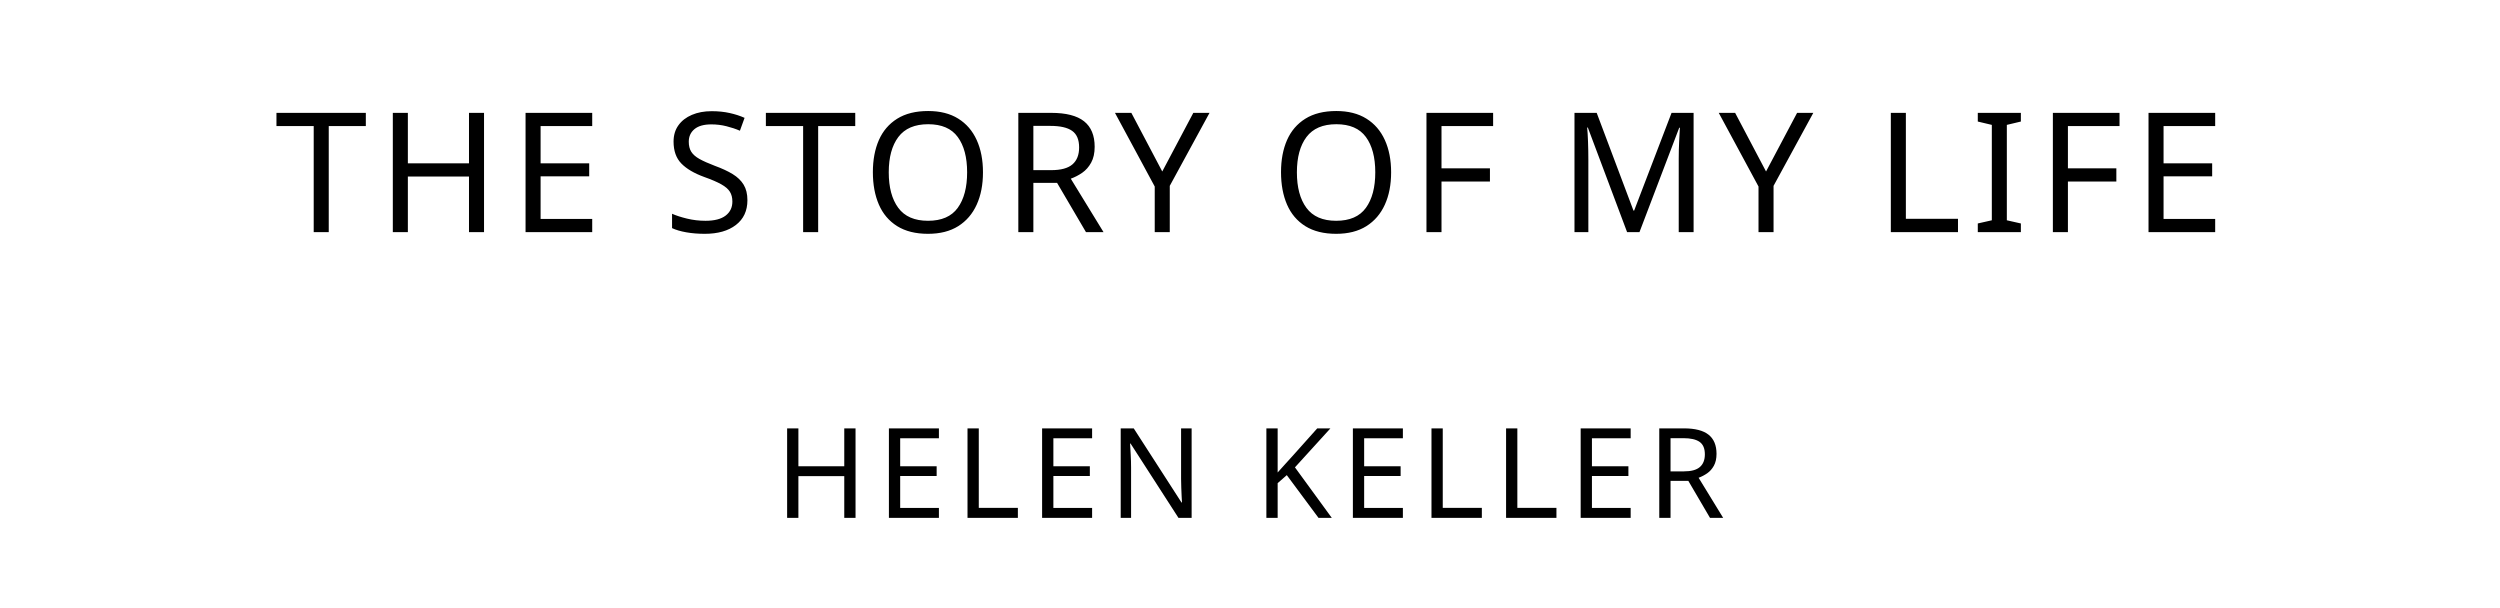
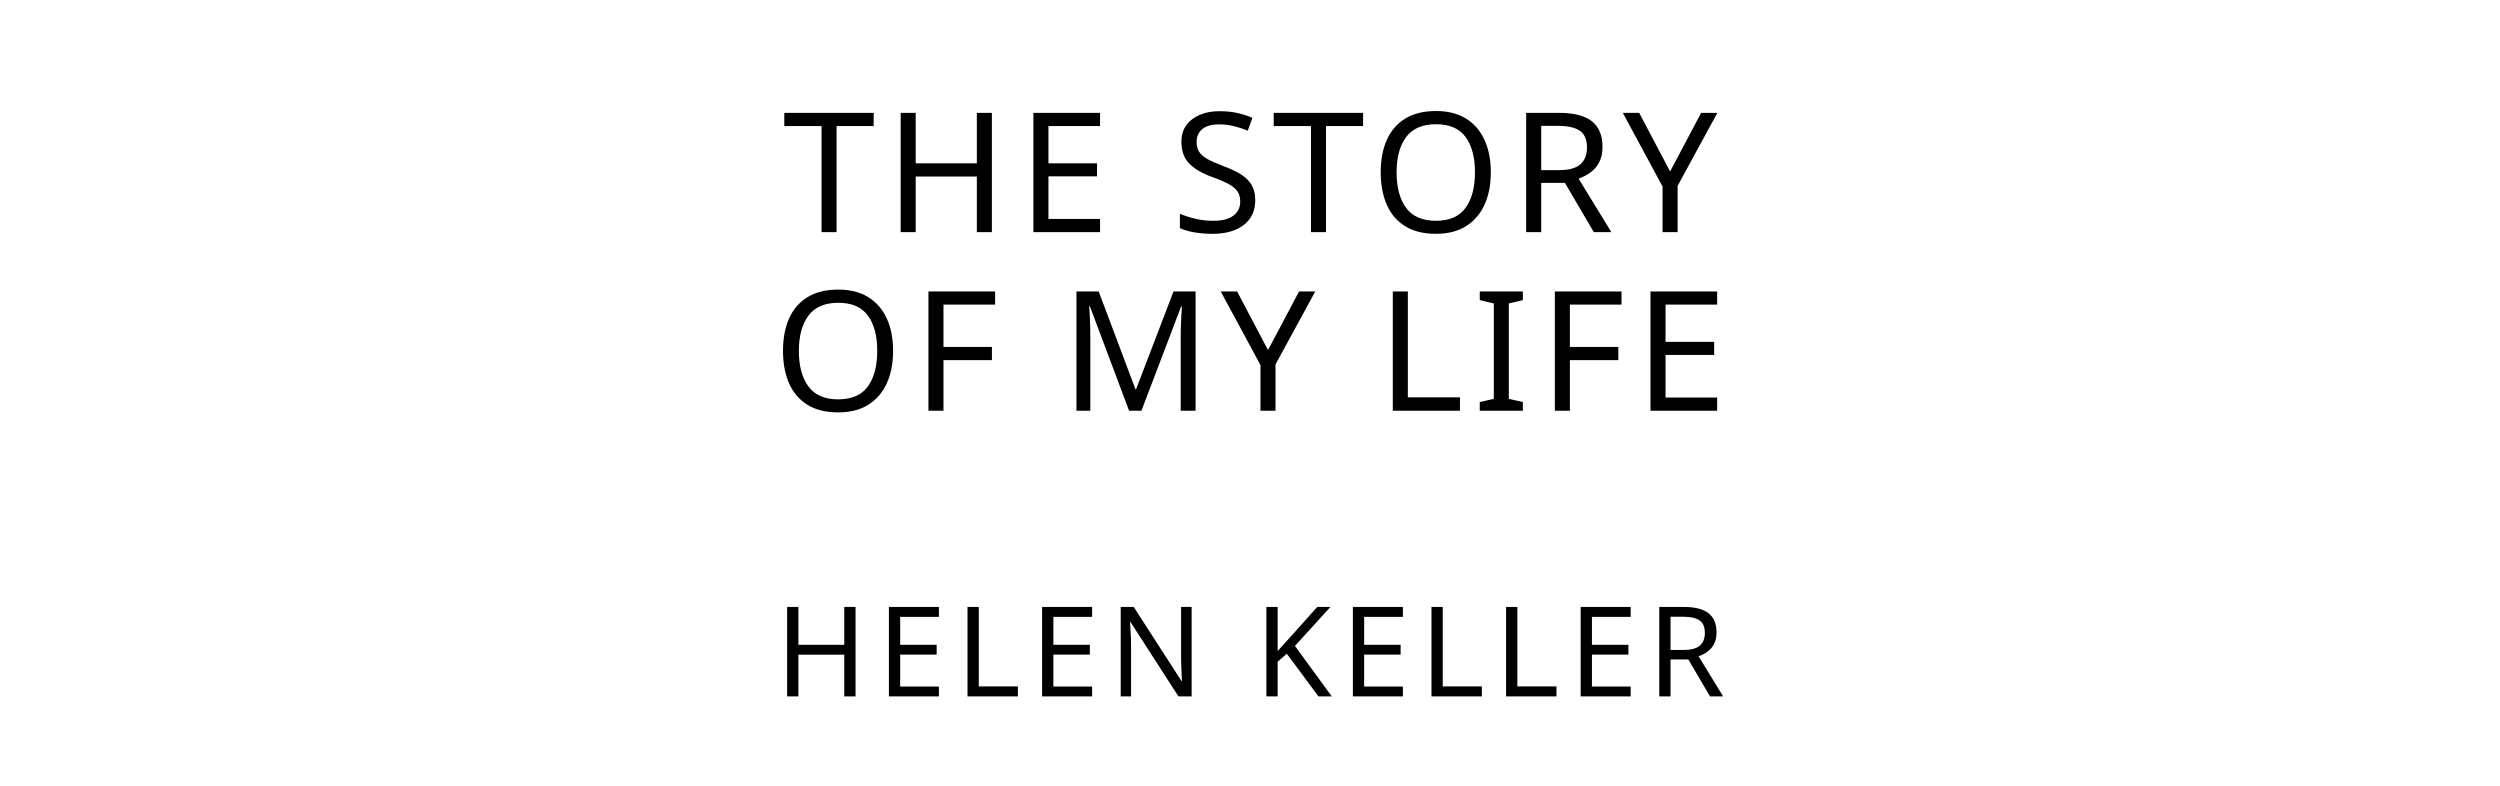
- <svg xmlns="http://www.w3.org/2000/svg" version="1.1" viewBox="0 0 1400 340">
+ <svg xmlns="http://www.w3.org/2000/svg" version="1.1" viewBox="0 0 1400 440">
  <style type="text/css">
		text{
			font-family: "League Spartan";
			letter-spacing: 5px;
			text-anchor: middle;
		}

		.title{
			font-size: 93.567px;
		}

		.author{
			font-size: 70.175px;
		}
	</style>
-   <text class="title" x="700" y="130">THE STORY OF MY LIFE</text>
-   <text class="author" x="700" y="290">HELEN KELLER</text>
+   <text class="title" x="700" y="130">THE STORY</text>
+   <text class="title" x="700" y="230">OF MY LIFE</text>
+   <text class="author" x="700" y="390">HELEN KELLER</text>
</svg>
